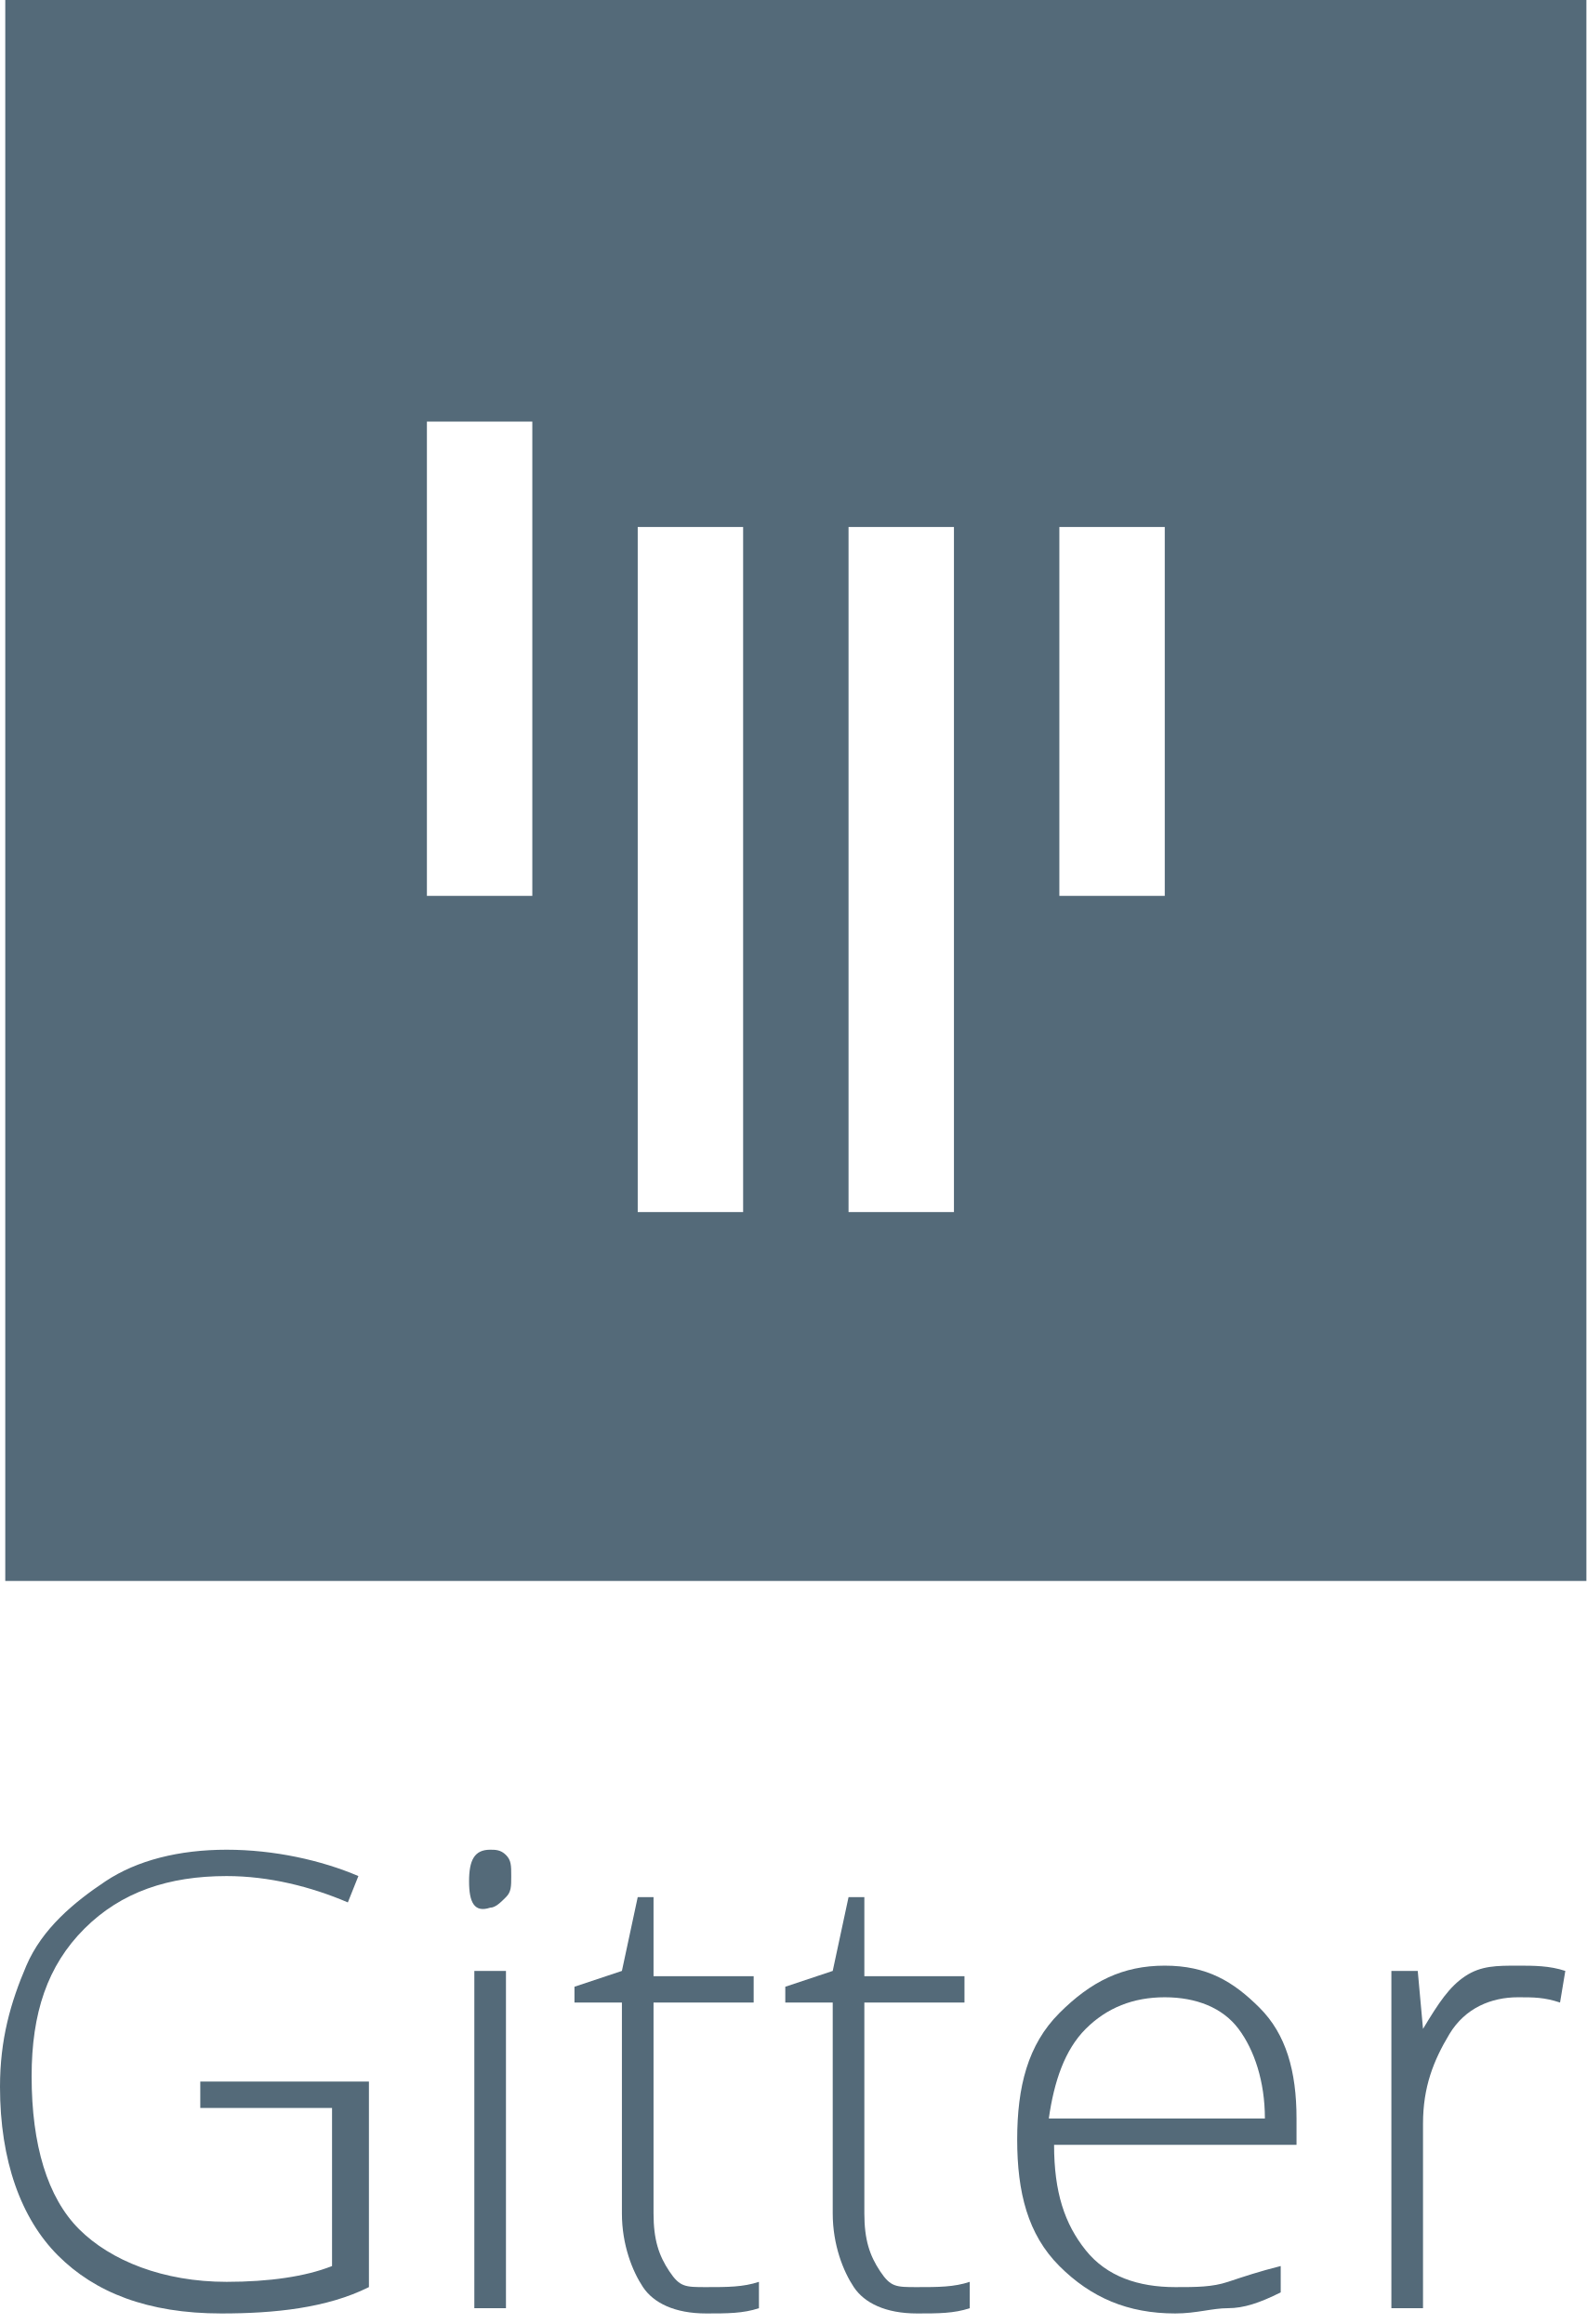
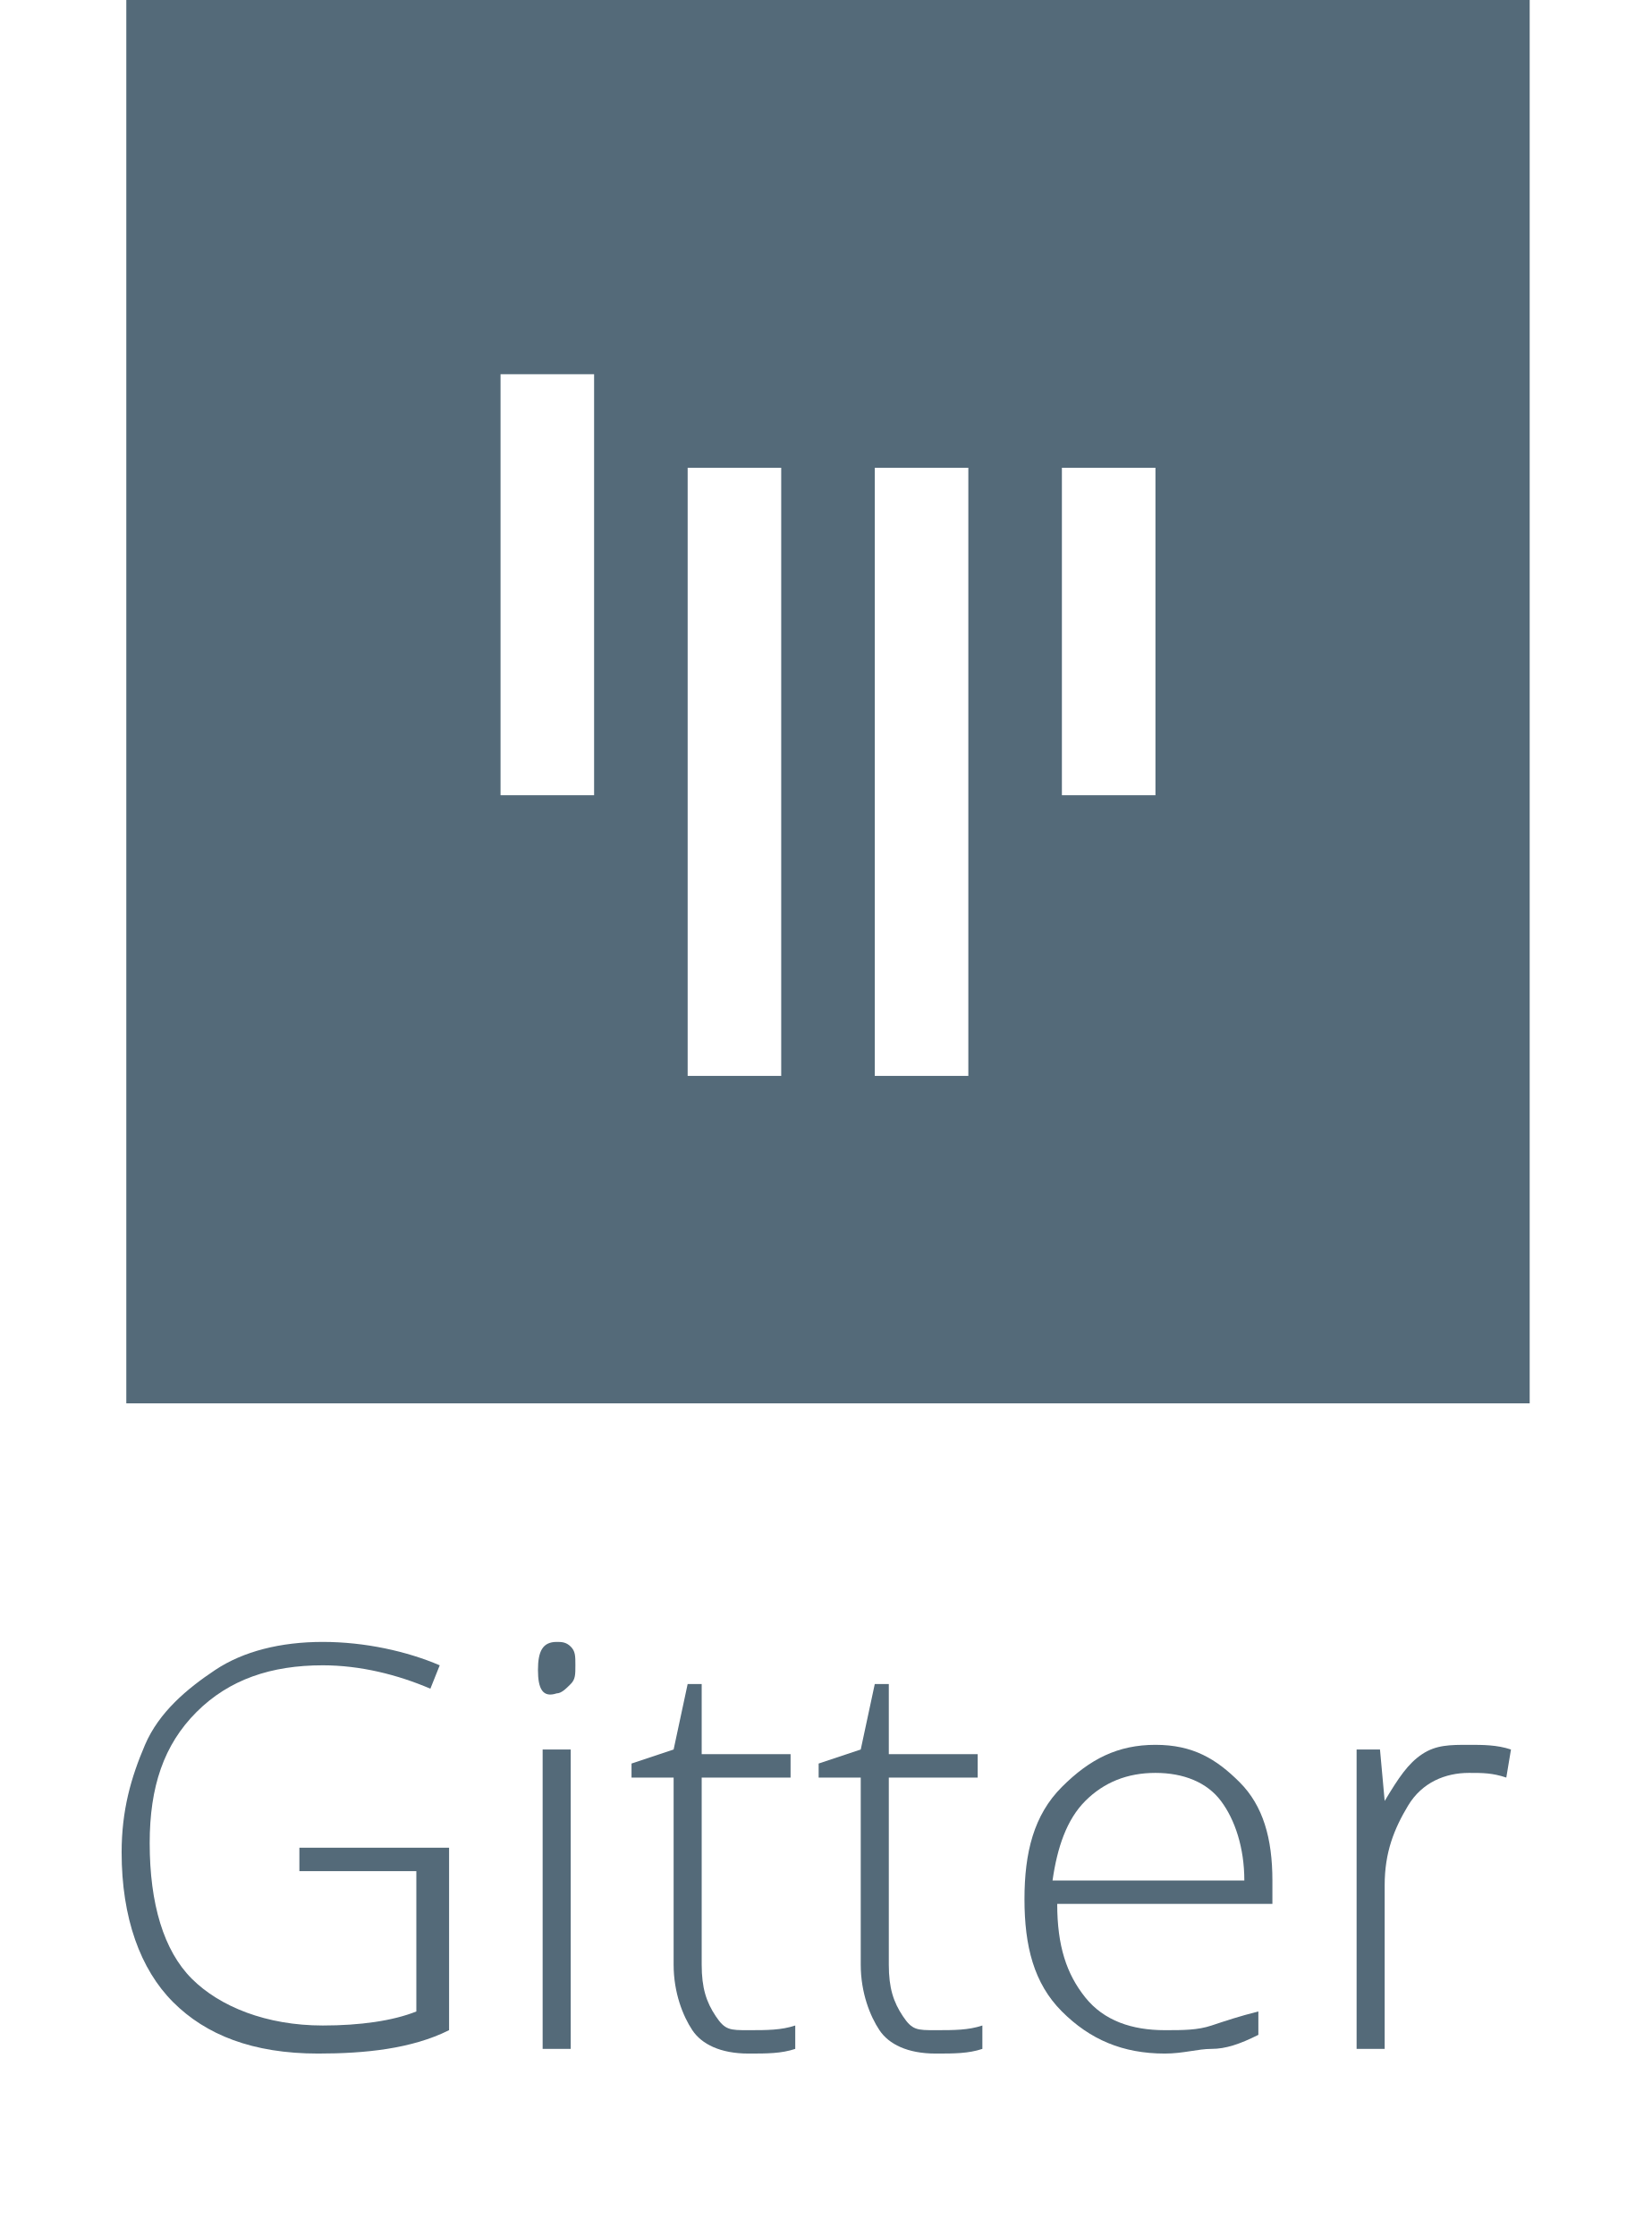
- <svg xmlns="http://www.w3.org/2000/svg" version="1.1" id="Layer_1" x="0px" y="0px" viewBox="0 0 30.1 44.1" style="enable-background:new 0 0 30.1 44.1;" xml:space="preserve">
+ <svg xmlns="http://www.w3.org/2000/svg" version="1.1" id="Layer_1" x="0px" y="0px" viewBox="0 0 35.3 47.8" style="enable-background:new 0 0 35.3 47.8;" xml:space="preserve">
  <style type="text/css">
	.st0{fill:#546A79;}
</style>
  <g>
-     <path class="st0" d="M0.1,0v30h30V0H0.1z M10.1,17h-2V8h2V17z M14.1,23h-2V10h2V23z M18.1,23h-2V10h2V23z M22.1,17h-2v-7h2V17z" />
+     <path class="st0" d="M2.7,0v30h30V0H2.7z M12.7,17h-2V8h2V17z M16.7,23h-2V10h2V23z M20.7,23h-2V10h2V23z M24.7,17h-2v-7h2V17z" />
    <g>
-       <path class="st0" d="M3.8,39.5H7v3.9c-0.8,0.4-1.8,0.5-2.8,0.5c-1.4,0-2.4-0.4-3.1-1.1S0,41,0,39.6c0-0.9,0.2-1.6,0.5-2.3    s0.9-1.2,1.5-1.6s1.4-0.6,2.3-0.6c0.9,0,1.8,0.2,2.5,0.5l-0.2,0.5c-0.7-0.3-1.5-0.5-2.3-0.5c-1.1,0-2,0.3-2.7,1s-1,1.6-1,2.8    c0,1.3,0.3,2.3,0.9,2.9s1.6,1,2.8,1c0.8,0,1.5-0.1,2-0.3v-3H3.8V39.5z" />
-       <path class="st0" d="M8.9,35.7c0-0.4,0.1-0.6,0.4-0.6c0.1,0,0.2,0,0.3,0.1s0.1,0.2,0.1,0.4c0,0.2,0,0.3-0.1,0.4s-0.2,0.2-0.3,0.2    C9,36.3,8.9,36.1,8.9,35.7z M9.6,43.8H9v-6.4h0.6V43.8z" />
-       <path class="st0" d="M13.4,43.4c0.4,0,0.7,0,1-0.1v0.5c-0.3,0.1-0.6,0.1-1,0.1c-0.6,0-1-0.2-1.2-0.5s-0.4-0.8-0.4-1.4V38h-0.9    v-0.3l0.9-0.3l0.3-1.4h0.3v1.5h1.9V38h-1.9v4c0,0.5,0.1,0.8,0.3,1.1S13,43.4,13.4,43.4z" />
-       <path class="st0" d="M17.4,43.4c0.4,0,0.7,0,1-0.1v0.5c-0.3,0.1-0.6,0.1-1,0.1c-0.6,0-1-0.2-1.2-0.5s-0.4-0.8-0.4-1.4V38h-0.9    v-0.3l0.9-0.3l0.3-1.4h0.3v1.5h1.9V38h-1.9v4c0,0.5,0.1,0.8,0.3,1.1S17,43.4,17.4,43.4z" />
-       <path class="st0" d="M22.3,43.9c-0.9,0-1.6-0.3-2.2-0.9s-0.8-1.4-0.8-2.4c0-1,0.2-1.8,0.8-2.4s1.2-0.9,2-0.9    c0.8,0,1.3,0.3,1.8,0.8s0.7,1.2,0.7,2.1v0.5H20c0,0.9,0.2,1.5,0.6,2s1,0.7,1.7,0.7c0.4,0,0.7,0,1-0.1s0.6-0.2,1-0.3v0.5    c-0.4,0.2-0.7,0.3-1,0.3S22.7,43.9,22.3,43.9z M22.1,37.9c-0.6,0-1.1,0.2-1.5,0.6s-0.6,1-0.7,1.7H24c0-0.7-0.2-1.3-0.5-1.7    S22.7,37.9,22.1,37.9z" />
-       <path class="st0" d="M28.8,37.3c0.3,0,0.6,0,0.9,0.1L29.6,38c-0.3-0.1-0.5-0.1-0.8-0.1c-0.5,0-1,0.2-1.3,0.7s-0.5,1-0.5,1.7v3.5    h-0.6v-6.4h0.5l0.1,1.1h0c0.3-0.5,0.5-0.8,0.8-1S28.4,37.3,28.8,37.3z" />
+       <path class="st0" d="M6.4,39.5h3.2v3.9c-0.8,0.4-1.8,0.5-2.8,0.5c-1.4,0-2.4-0.4-3.1-1.1S2.6,41,2.6,39.6c0-0.9,0.2-1.6,0.5-2.3    s0.9-1.2,1.5-1.6s1.4-0.6,2.3-0.6s1.8,0.2,2.5,0.5l-0.2,0.5c-0.7-0.3-1.5-0.5-2.3-0.5c-1.1,0-2,0.3-2.7,1s-1,1.6-1,2.8    c0,1.3,0.3,2.3,0.9,2.9s1.6,1,2.8,1c0.8,0,1.5-0.1,2-0.3v-3H6.4V39.5z" />
+       <path class="st0" d="M11.5,35.7c0-0.4,0.1-0.6,0.4-0.6c0.1,0,0.2,0,0.3,0.1s0.1,0.2,0.1,0.4s0,0.3-0.1,0.4s-0.2,0.2-0.3,0.2    C11.6,36.3,11.5,36.1,11.5,35.7z M12.2,43.8h-0.6v-6.4h0.6V43.8z" />
+       <path class="st0" d="M16,43.4c0.4,0,0.7,0,1-0.1v0.5c-0.3,0.1-0.6,0.1-1,0.1c-0.6,0-1-0.2-1.2-0.5s-0.4-0.8-0.4-1.4v-4h-0.9v-0.3    l0.9-0.3l0.3-1.4H15v1.5h1.9V38H15v4c0,0.5,0.1,0.8,0.3,1.1S15.6,43.4,16,43.4z" />
+       <path class="st0" d="M20,43.4c0.4,0,0.7,0,1-0.1v0.5c-0.3,0.1-0.6,0.1-1,0.1c-0.6,0-1-0.2-1.2-0.5s-0.4-0.8-0.4-1.4v-4h-0.9v-0.3    l0.9-0.3l0.3-1.4H19v1.5h1.9V38H19v4c0,0.5,0.1,0.8,0.3,1.1S19.6,43.4,20,43.4z" />
+       <path class="st0" d="M24.9,43.9c-0.9,0-1.6-0.3-2.2-0.9s-0.8-1.4-0.8-2.4s0.2-1.8,0.8-2.4s1.2-0.9,2-0.9s1.3,0.3,1.8,0.8    s0.7,1.2,0.7,2.1v0.5h-4.6c0,0.9,0.2,1.5,0.6,2s1,0.7,1.7,0.7c0.4,0,0.7,0,1-0.1s0.6-0.2,1-0.3v0.5c-0.4,0.2-0.7,0.3-1,0.3    S25.3,43.9,24.9,43.9z M24.7,37.9c-0.6,0-1.1,0.2-1.5,0.6s-0.6,1-0.7,1.7h4.1c0-0.7-0.2-1.3-0.5-1.7S25.3,37.9,24.7,37.9z" />
+       <path class="st0" d="M31.4,37.3c0.3,0,0.6,0,0.9,0.1L32.2,38c-0.3-0.1-0.5-0.1-0.8-0.1c-0.5,0-1,0.2-1.3,0.7s-0.5,1-0.5,1.7v3.5    H29v-6.4h0.5l0.1,1.1l0,0c0.3-0.5,0.5-0.8,0.8-1S31,37.3,31.4,37.3z" />
    </g>
  </g>
</svg>
